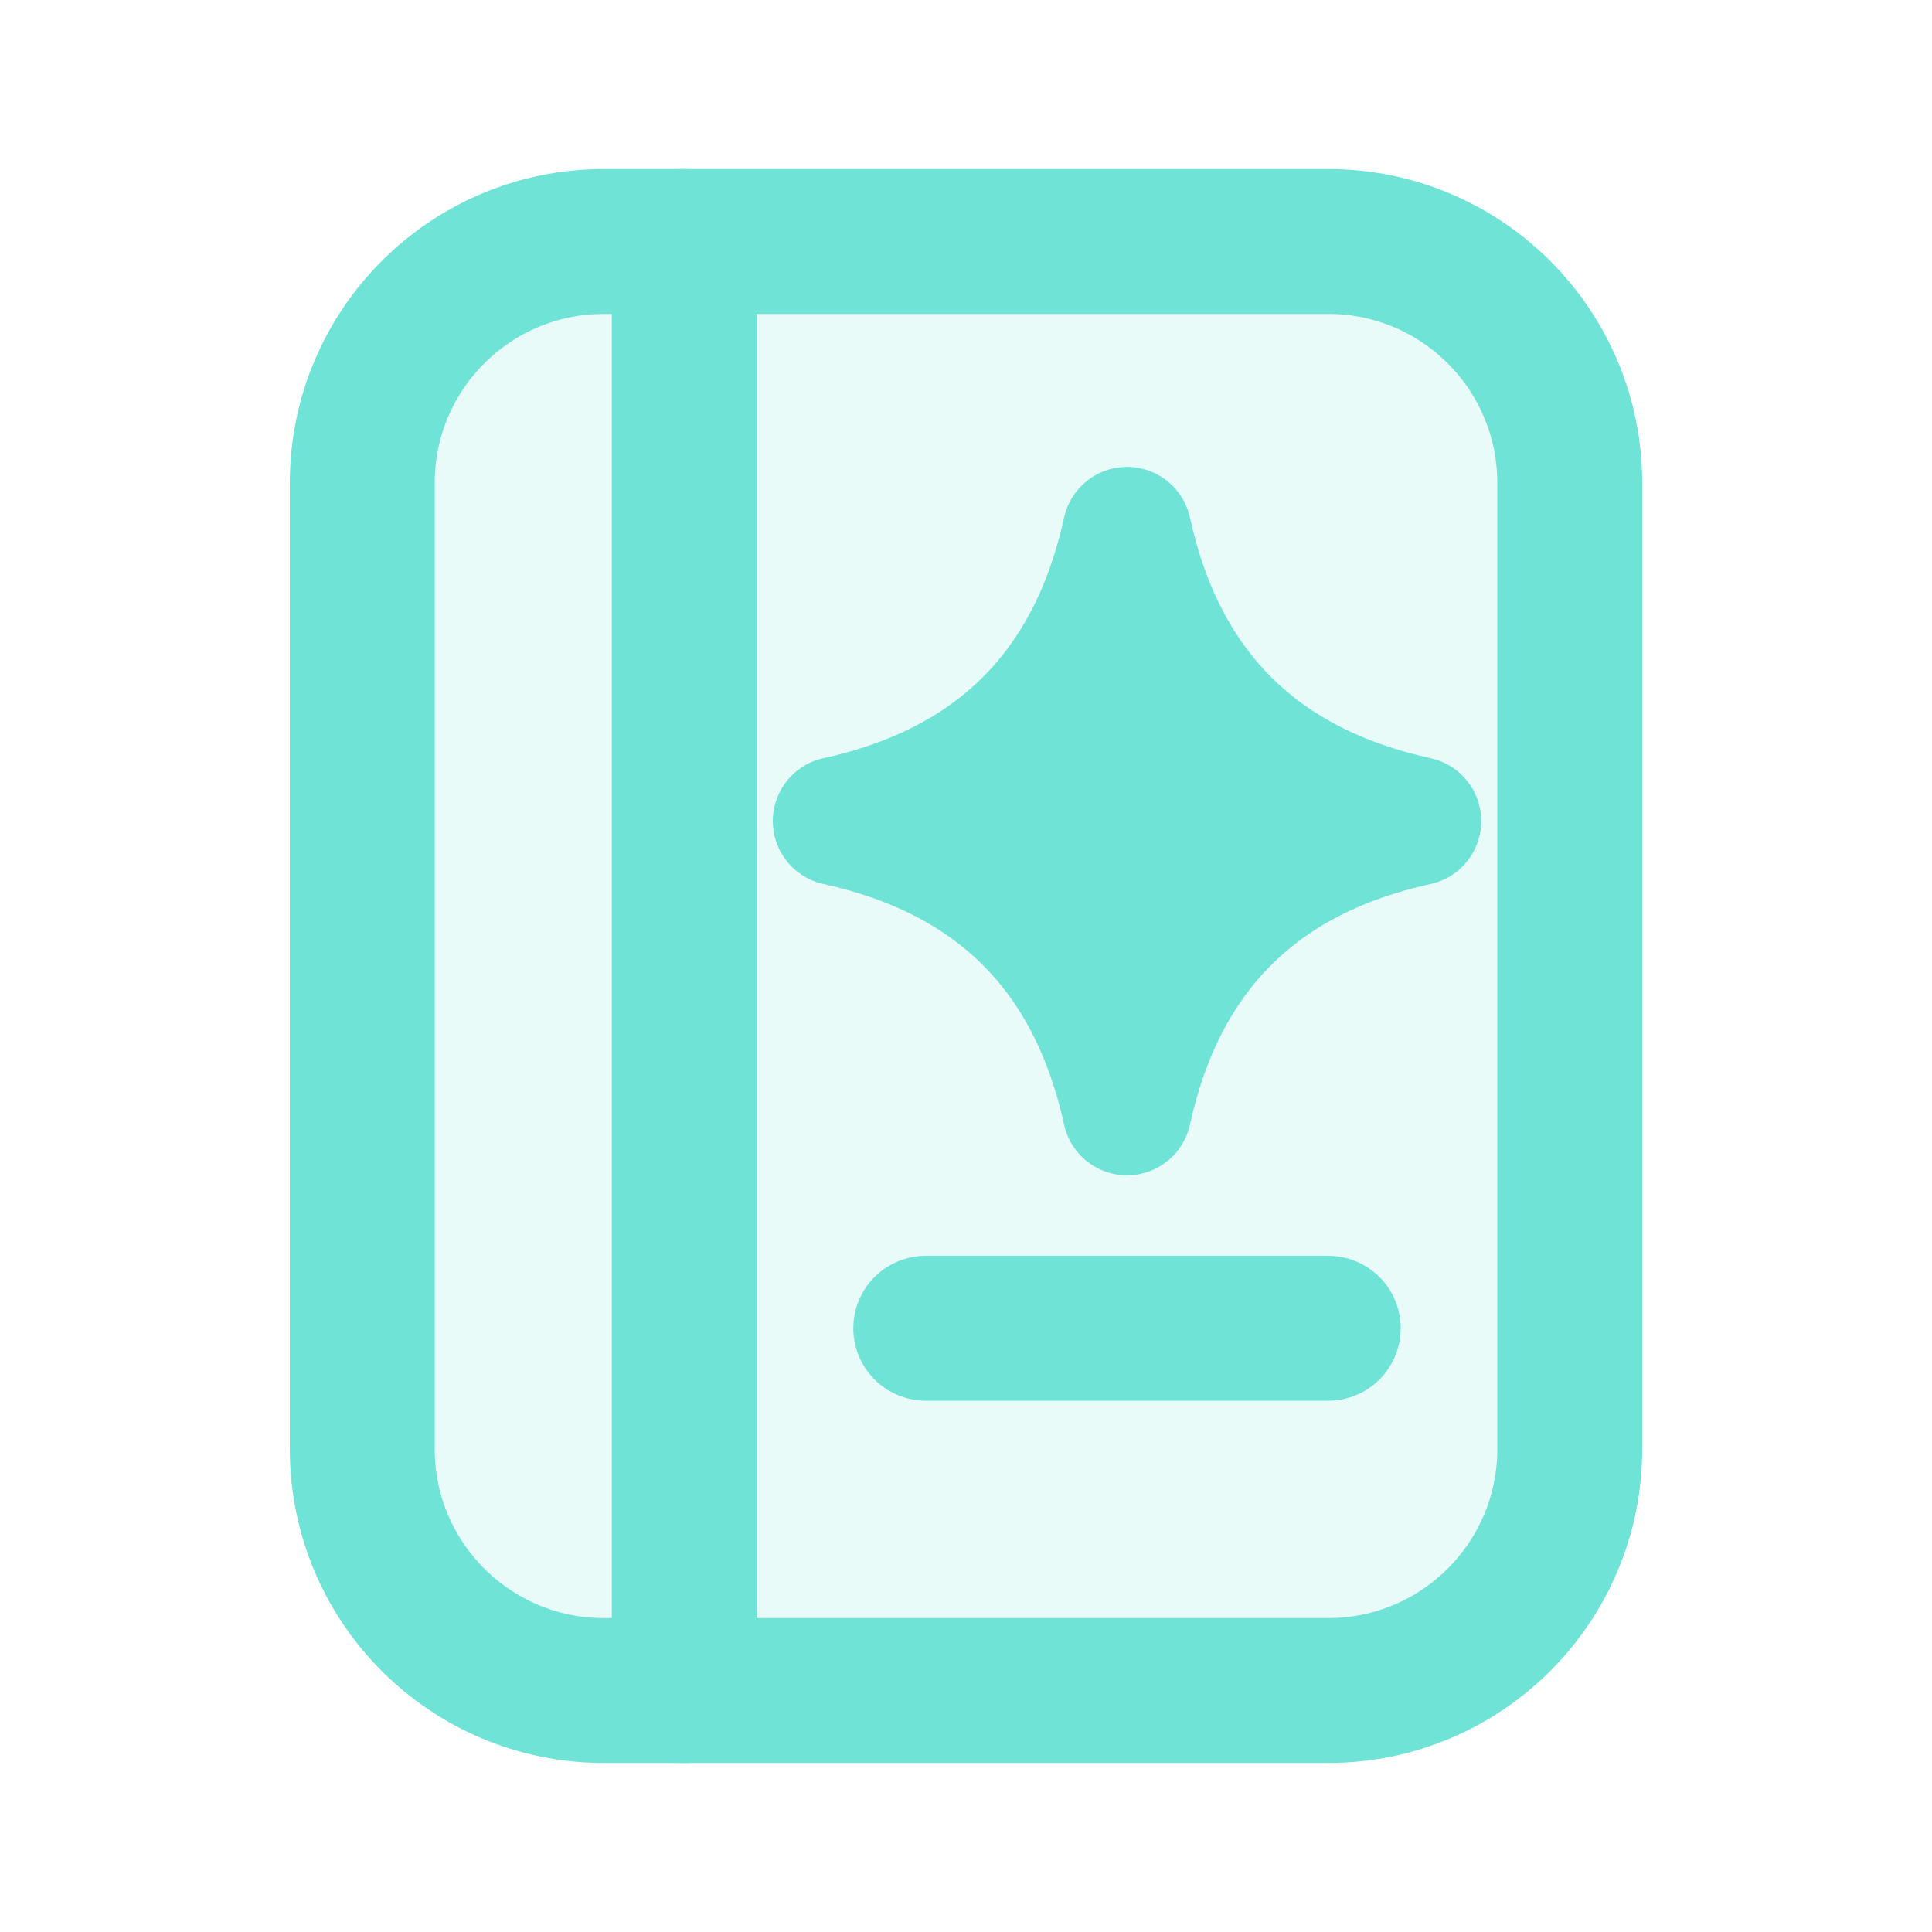
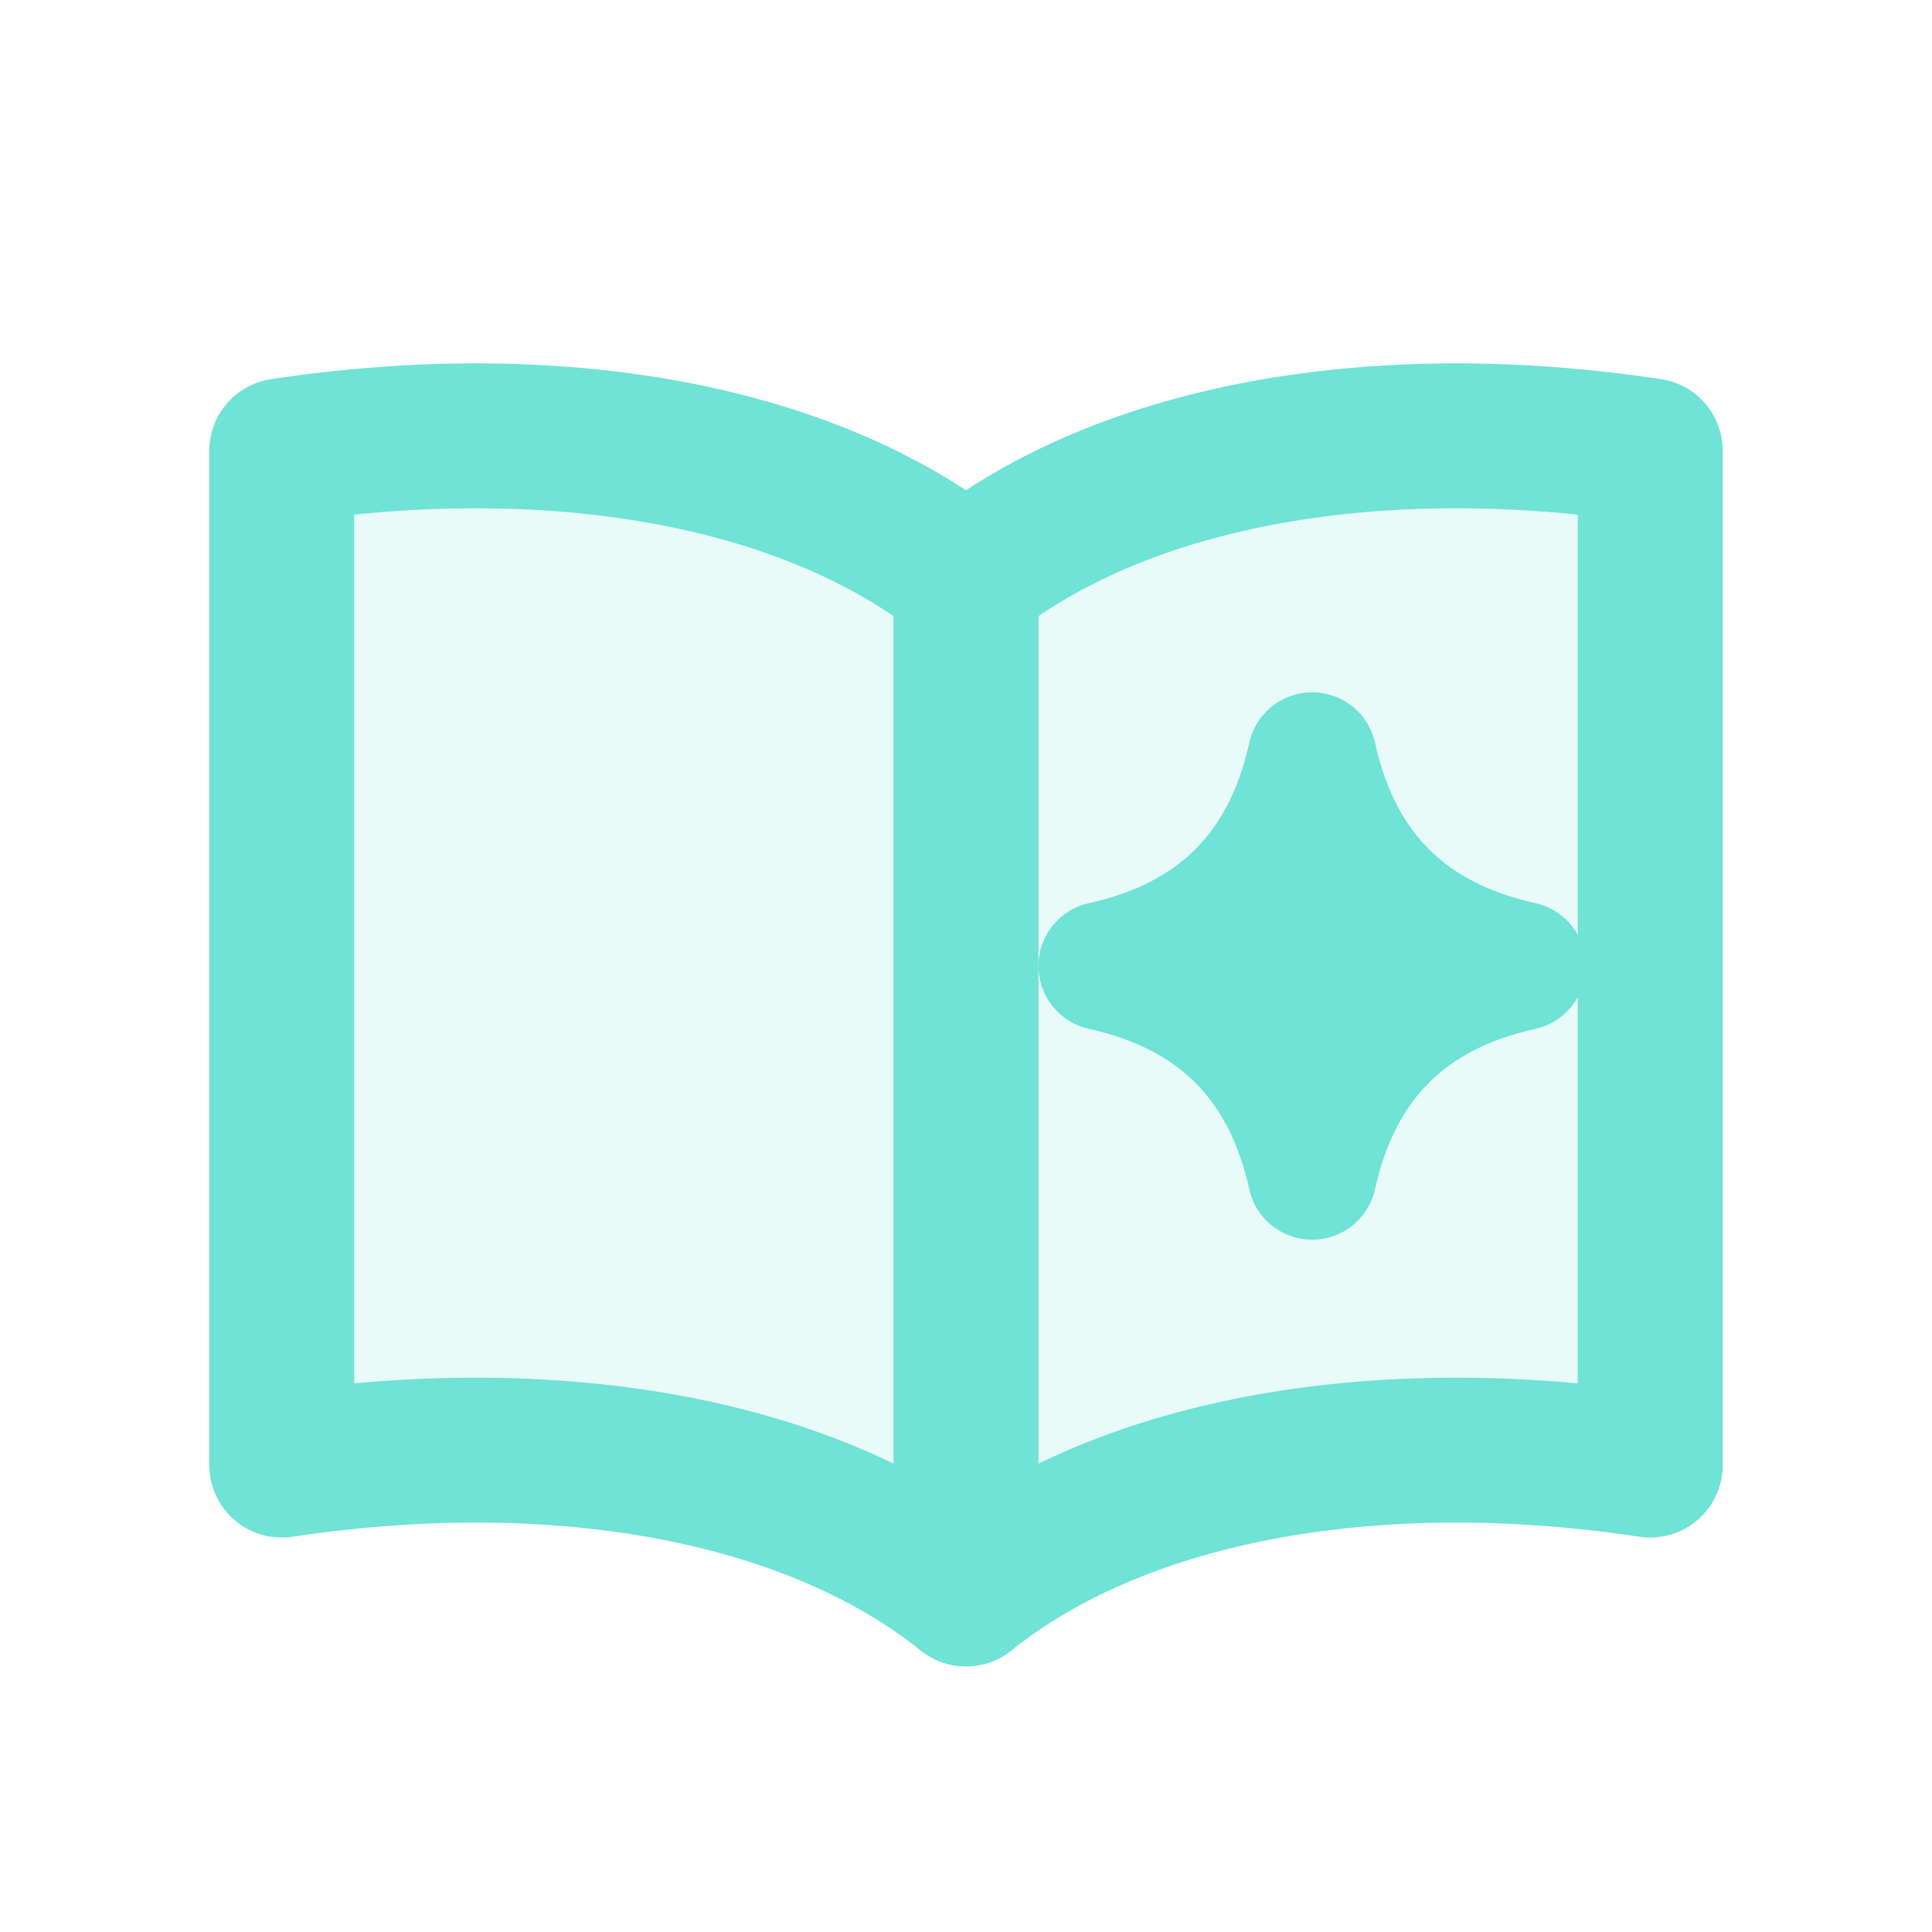
<svg xmlns="http://www.w3.org/2000/svg" viewBox="0 0 24 24" width="48" height="48">
-   <rect x="4.5" y="3" width="15" height="18" rx="3" fill="#6fe3d6" fill-opacity="0.16" stroke="#6fe3d6" stroke-width="1.8" stroke-linecap="round" stroke-linejoin="round" />
-   <path d="M8.5 3v18" fill="none" stroke="#6fe3d6" stroke-width="1.8" stroke-linecap="round" stroke-linejoin="round" />
-   <path d="M14 6.6Q14.648 9.552 17.6 10.2Q14.648 10.848 14 13.8Q13.352 10.848 10.4 10.2Q13.352 9.552 14 6.6Z" fill="#6fe3d6" stroke="#6fe3d6" stroke-width="1.6" stroke-linejoin="round" />
-   <path d="M11.5 16.5h5" fill="none" stroke="#6fe3d6" stroke-width="1.8" stroke-linecap="round" stroke-linejoin="round" />
+   <path d="M12 7.2C10 5.6 6.8 5.1 3.5 5.6v12.6c3.3-.5 6.5 0 8.5 1.6 2-1.6 5.2-2.1 8.5-1.6V5.6C17.2 5.1 14 5.6 12 7.2z" fill="#6fe3d6" fill-opacity="0.16" stroke="#6fe3d6" stroke-width="1.8" stroke-linecap="round" stroke-linejoin="round" />
+   <path d="M12 7.2v12.6" fill="none" stroke="#6fe3d6" stroke-width="1.8" stroke-linecap="round" stroke-linejoin="round" />
+   <path d="M16.3 9.4Q16.77 11.53 18.9 12Q16.77 12.47 16.3 14.6Q15.83 12.47 13.7 12Q15.83 11.53 16.3 9.4Z" fill="#6fe3d6" stroke="#6fe3d6" stroke-width="1.6" stroke-linejoin="round" />
</svg>
